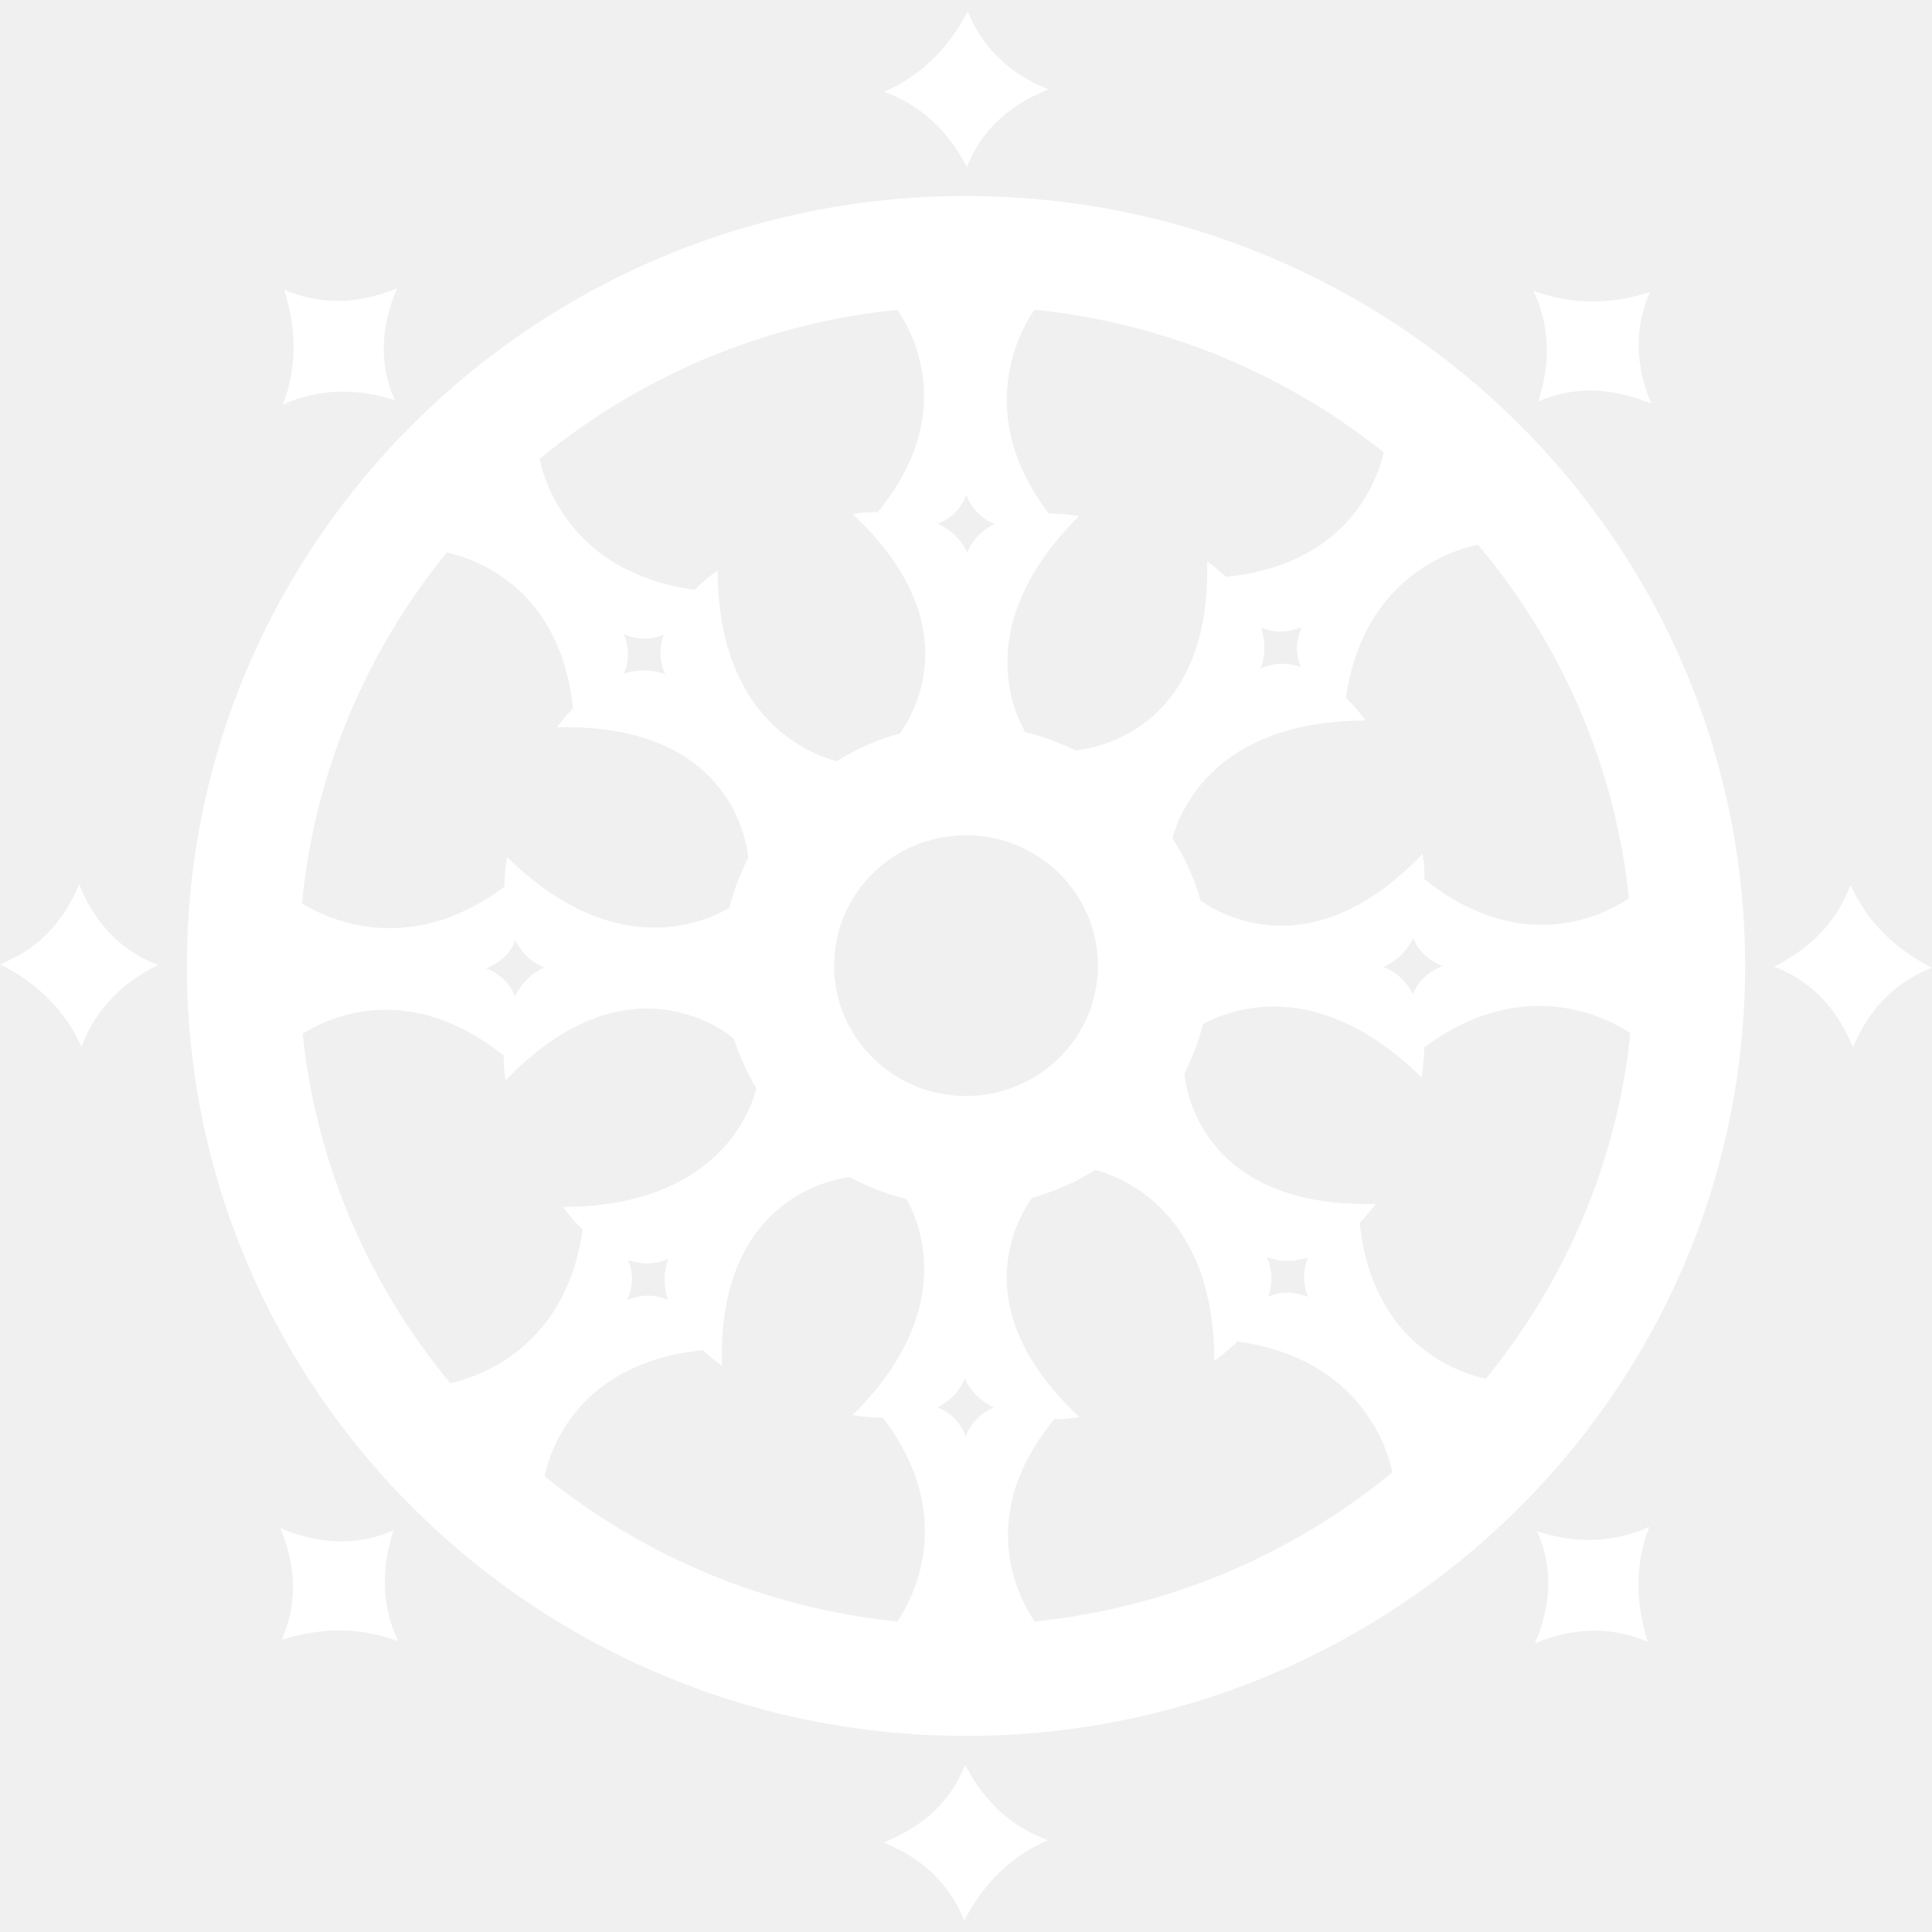
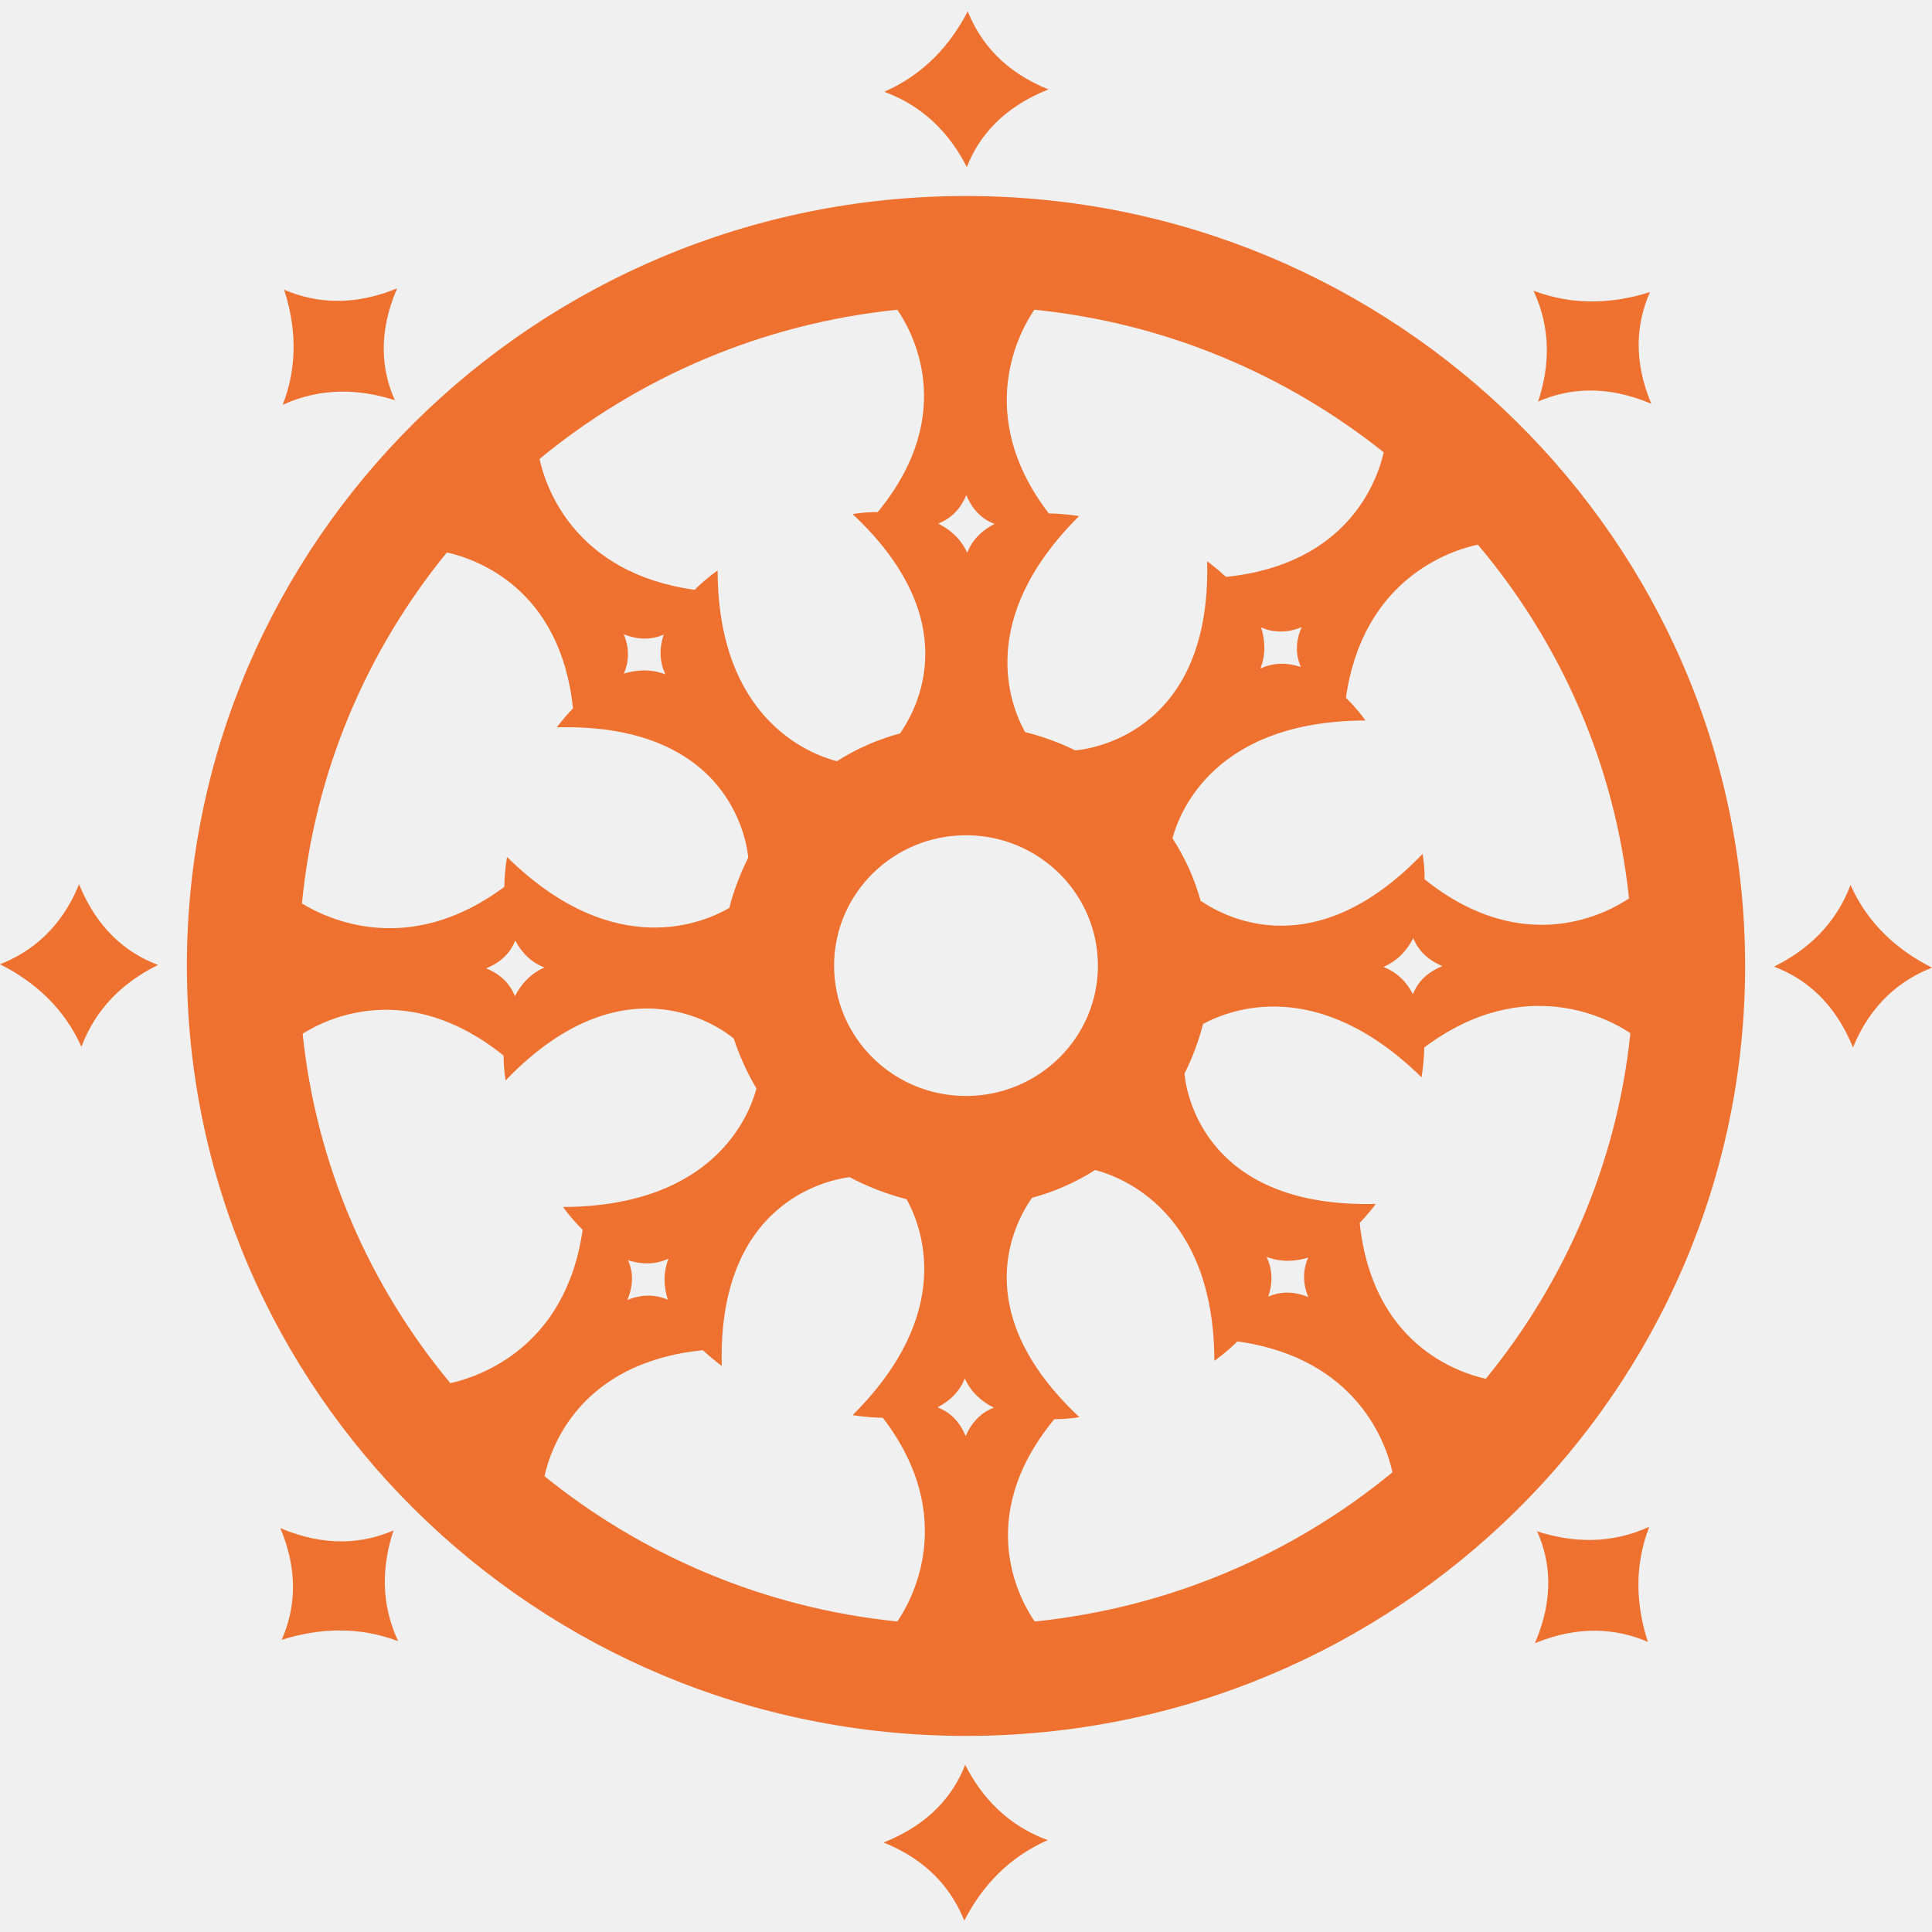
<svg xmlns="http://www.w3.org/2000/svg" width="1024" height="1024" viewBox="0 0 1024 1024" fill="none" version="1.1" id="svg20">
  <defs id="defs24" />
-   <path d="m 512,103.885 c -227.779,0 -412.95,182.994 -412.95,408.092 0,225.098 185.172,408.092 412.95,408.092 227.779,0 412.95,-182.994 412.95,-408.092 0,-225.098 -185.355,-408.092 -412.95,-408.092 z m 243.072,361.848 c 0,-7.737 -1.093,-13.135 -1.093,-13.135 -56.808,59.199 -104.148,34.008 -117.621,24.831 -3.277,-11.876 -8.375,-23.032 -14.93,-33.108 3.824,-14.216 22.577,-62.258 102.327,-62.438 0,0 -4.006,-5.758 -10.377,-12.055 8.921,-62.977 55.351,-78.093 69.918,-81.151 43.88,52.001 72.649,116.599 80.113,187.492 -9.832,6.658 -54.804,32.928 -108.517,-10.256 z m 9.286,46.423 c -8.557,3.419 -13.11,8.817 -15.476,14.755 -3.278,-6.298 -8.194,-11.516 -15.659,-14.395 7.464,-3.238 12.563,-8.817 15.841,-15.295 2.366,5.938 7.101,11.336 15.294,14.755 z m -70.645,175.436 c -8.558,-3.598 -15.659,-2.879 -21.486,-0.36 2.185,-6.657 2.549,-13.854 -0.91,-21.052 7.647,2.879 15.112,2.519 22.03,0.36 -2.548,5.938 -3.277,12.955 0.183,21.233 z m 44.426,92.666 c -52.619,43.365 -117.985,71.794 -189.723,79.172 -6.737,-9.717 -33.321,-54.16 10.377,-107.242 7.829,0 13.293,-1.079 13.293,-1.079 -59.904,-56.139 -34.414,-102.923 -25.127,-116.237 12.017,-3.239 23.305,-8.278 33.502,-14.755 14.384,3.779 62.999,22.312 63.181,101.123 0,0 5.826,-3.957 12.199,-10.256 63.727,8.817 79.021,54.7 82.116,69.095 z M 333.018,667.98 c 6.737,2.159 14.02,2.519 21.304,-0.9 -2.914,7.557 -2.549,14.935 -0.365,21.773 -6.008,-2.519 -13.11,-3.239 -21.485,0.179 3.642,-8.457 2.913,-15.474 0.364,-21.233 z m 39.329,47.503 c 5.644,5.218 10.197,8.457 10.197,8.457 -2.185,-86.188 55.351,-98.424 67.732,-100.044 9.468,5.038 19.664,8.997 30.225,11.695 8.011,14.395 26.037,60.098 -28.586,114.439 0,0 6.92,1.26 16.024,1.44 40.785,53.26 14.384,98.244 7.646,107.961 -70.463,-7.198 -134.919,-34.908 -186.992,-77.012 3.095,-14.216 18.025,-60.098 83.755,-66.756 z m -42.06,-379.482 c 8.558,3.598 15.659,2.879 21.486,0.36 -2.185,6.657 -2.549,13.854 0.91,21.052 -7.647,-2.879 -15.112,-2.519 -22.03,-0.36 2.549,-5.938 3.277,-12.955 -0.183,-21.232 z m -44.426,-92.666 c 52.62,-43.365 117.985,-71.794 189.723,-79.172 6.738,9.717 33.321,54.161 -10.377,107.242 -7.829,0 -13.293,1.079 -13.293,1.079 59.904,56.139 34.414,102.923 25.128,116.237 -12.018,3.239 -23.306,8.278 -33.503,14.755 -14.384,-3.779 -62.999,-22.312 -63.181,-101.123 0,0 -5.826,3.959 -12.199,10.256 -63.727,-8.816 -79.021,-54.7 -82.116,-69.095 z m 403.481,110.12 c -6.737,-2.159 -14.019,-2.519 -21.303,0.9 2.913,-7.557 2.549,-14.935 0.364,-21.773 6.009,2.519 13.11,3.239 21.486,-0.179 -3.642,8.457 -2.913,15.474 -0.364,21.232 z m -39.328,-47.503 c -5.645,-5.219 -10.197,-8.457 -10.197,-8.457 2.367,93.566 -65.548,99.864 -69.918,100.223 -8.375,-4.138 -17.297,-7.376 -26.583,-9.716 -8.011,-14.395 -26.037,-60.098 28.585,-114.439 0,0 -6.919,-1.259 -16.023,-1.44 -40.785,-53.26 -14.384,-98.244 -7.647,-107.961 69.736,7.017 133.463,34.368 185.173,75.572 -3.46,15.115 -18.937,59.379 -83.574,66.037 z M 511.271,730.417 c 3.278,7.378 8.922,12.416 15.477,15.654 -6.008,2.34 -11.471,7.017 -14.93,15.114 -3.46,-8.457 -8.922,-12.955 -14.93,-15.294 6.372,-3.239 11.652,-8.097 14.566,-15.474 z m 0.729,-149.526 c -38.6,0 -69.918,-30.949 -69.918,-69.095 0,-38.147 31.318,-69.096 69.918,-69.096 38.6,0 69.918,30.949 69.918,69.096 0,38.146 -31.318,69.095 -69.918,69.095 z m 0.729,-287.716 c -3.278,-7.376 -8.922,-12.414 -15.477,-15.654 6.008,-2.34 11.471,-6.838 14.93,-15.114 3.46,8.457 8.922,12.955 14.93,15.294 -6.372,3.239 -11.652,8.098 -14.566,15.474 z m -275.846,-0.359 c 15.294,3.418 60.085,18.713 66.821,82.59 -5.28,5.578 -8.557,10.076 -8.557,10.076 94.679,-2.34 101.052,64.776 101.417,69.095 -4.189,8.457 -7.647,17.274 -10.015,26.63 -11.653,6.838 -60.086,29.869 -117.803,-26.99 0,0 -1.275,6.838 -1.456,15.835 -50.982,37.966 -94.316,16.735 -107.244,8.817 6.737,-69.995 34.412,-134.051 76.654,-185.873 z m 51.892,219.879 c -7.466,3.239 -12.564,8.817 -15.841,15.295 -2.367,-5.938 -6.919,-11.336 -15.295,-14.755 8.558,-3.418 13.11,-8.816 15.477,-14.754 3.277,6.298 8.193,11.516 15.659,14.395 z m -128.182,35.088 c 13.11,-8.278 55.897,-28.79 106.332,11.695 0,7.737 1.093,13.135 1.093,13.135 64.273,-66.936 116.347,-26.09 120.899,-22.132 3.095,9.357 7.101,18.173 12.017,26.451 -3.642,13.675 -22.032,62.437 -102.51,62.797 0,0 4.006,5.758 10.379,12.055 -8.922,63.158 -55.715,78.093 -70.099,81.331 C 195.914,681.654 167.693,617.779 160.41,547.963 Z m 626.89,182.992 c -15.295,-3.418 -60.086,-18.713 -66.823,-82.59 5.28,-5.578 8.558,-10.076 8.558,-10.076 -94.68,2.34 -101.053,-64.596 -101.417,-69.095 4.188,-8.278 7.464,-17.094 9.832,-26.271 14.566,-7.916 60.814,-25.73 115.801,28.25 0,0 1.275,-6.838 1.456,-15.835 53.895,-40.305 99.414,-14.214 109.246,-7.557 -7.102,68.915 -34.777,131.892 -76.472,182.994 z" fill="#ee7130" id="path2" style="stroke-width:12.047;fill:#ffffff;fill-opacity:1" />
-   <path d="M 512.364,88.77 C 518.737,72.216 531.664,56.921 555.698,47.385 532.392,38.028 519.647,22.734 512.911,6 c -9.287,17.993 -23.306,33.468 -44.245,42.645 21.121,7.737 34.958,22.492 43.88,40.125 z" fill="#ee7130" id="path4" style="stroke-width:12.047;fill:#ffffff;fill-opacity:1" />
-   <path d="m 814.976,212.925 c 16.386,-7.197 36.415,-8.997 60.267,1.079 -9.65,-22.852 -8.011,-42.644 -0.728,-59.198 -19.301,6.117 -40.422,7.378 -61.724,-0.72 9.468,20.333 8.558,40.306 2.367,59.019 z" fill="#ee7130" id="path6" style="stroke-width:12.047;fill:#ffffff;fill-opacity:1" />
-   <path d="m 980.847,468.972 c -7.829,20.873 -22.759,34.547 -40.603,43.365 16.751,6.297 32.228,19.073 41.878,42.824 9.468,-23.032 24.945,-35.627 41.878,-42.284 -18.208,-9.176 -33.867,-23.032 -43.153,-43.725 z" fill="#ee7130" id="path8" style="stroke-width:12.047;fill:#ffffff;fill-opacity:1" />
-   <path d="m 814.611,811.388 c 7.284,16.194 9.104,35.987 -1.093,59.558 23.124,-9.536 43.153,-7.917 59.904,-0.719 -6.191,-19.074 -7.466,-39.946 0.728,-60.998 -20.574,9.356 -40.785,8.457 -59.721,2.338 z" fill="#ee7130" id="path10" style="stroke-width:12.047;fill:#ffffff;fill-opacity:1" />
-   <path d="m 511.636,935.182 c -6.373,16.555 -19.301,31.849 -43.334,41.385 23.306,9.357 36.051,24.652 42.788,41.385 9.286,-17.994 23.306,-33.468 44.245,-42.644 -21.121,-7.738 -34.959,-22.492 -43.88,-40.126 z" fill="#ee7130" id="path12" style="stroke-width:12.047;fill:#ffffff;fill-opacity:1" />
-   <path d="m 208.842,811.028 c -16.386,7.197 -36.415,8.997 -60.267,-1.079 9.65,22.851 8.011,42.644 0.728,59.198 19.301,-6.117 40.421,-7.378 61.724,0.719 -9.468,-20.332 -8.558,-40.305 -2.367,-59.019 z" fill="#ee7130" id="path14" style="stroke-width:12.047;fill:#ffffff;fill-opacity:1" />
-   <path d="M 41.878,468.791 C 32.41,491.823 16.933,504.419 0,511.077 c 18.208,9.176 33.866,23.032 43.152,43.724 7.829,-20.872 22.76,-34.547 40.603,-43.363 -16.751,-6.298 -32.228,-19.073 -41.878,-42.825 z" fill="#ee7130" id="path16" style="stroke-width:12.047;fill:#ffffff;fill-opacity:1" />
-   <path d="m 209.389,212.385 c -7.284,-16.195 -9.104,-35.987 1.093,-59.558 -23.124,9.536 -43.153,7.917 -59.904,0.719 6.191,19.073 7.466,39.946 -0.728,60.998 20.574,-9.357 40.785,-8.457 59.721,-2.34 z" fill="#ee7130" id="path18" style="stroke-width:12.047;fill:#ffffff;fill-opacity:1" />
+   <path d="m 512,103.885 c -227.779,0 -412.95,182.994 -412.95,408.092 0,225.098 185.172,408.092 412.95,408.092 227.779,0 412.95,-182.994 412.95,-408.092 0,-225.098 -185.355,-408.092 -412.95,-408.092 z m 243.072,361.848 c 0,-7.737 -1.093,-13.135 -1.093,-13.135 -56.808,59.199 -104.148,34.008 -117.621,24.831 -3.277,-11.876 -8.375,-23.032 -14.93,-33.108 3.824,-14.216 22.577,-62.258 102.327,-62.438 0,0 -4.006,-5.758 -10.377,-12.055 8.921,-62.977 55.351,-78.093 69.918,-81.151 43.88,52.001 72.649,116.599 80.113,187.492 -9.832,6.658 -54.804,32.928 -108.517,-10.256 z m 9.286,46.423 c -8.557,3.419 -13.11,8.817 -15.476,14.755 -3.278,-6.298 -8.194,-11.516 -15.659,-14.395 7.464,-3.238 12.563,-8.817 15.841,-15.295 2.366,5.938 7.101,11.336 15.294,14.755 z m -70.645,175.436 c -8.558,-3.598 -15.659,-2.879 -21.486,-0.36 2.185,-6.657 2.549,-13.854 -0.91,-21.052 7.647,2.879 15.112,2.519 22.03,0.36 -2.548,5.938 -3.277,12.955 0.183,21.233 z m 44.426,92.666 c -52.619,43.365 -117.985,71.794 -189.723,79.172 -6.737,-9.717 -33.321,-54.16 10.377,-107.242 7.829,0 13.293,-1.079 13.293,-1.079 -59.904,-56.139 -34.414,-102.923 -25.127,-116.237 12.017,-3.239 23.305,-8.278 33.502,-14.755 14.384,3.779 62.999,22.312 63.181,101.123 0,0 5.826,-3.957 12.199,-10.256 63.727,8.817 79.021,54.7 82.116,69.095 z M 333.018,667.98 c 6.737,2.159 14.02,2.519 21.304,-0.9 -2.914,7.557 -2.549,14.935 -0.365,21.773 -6.008,-2.519 -13.11,-3.239 -21.485,0.179 3.642,-8.457 2.913,-15.474 0.364,-21.233 z m 39.329,47.503 c 5.644,5.218 10.197,8.457 10.197,8.457 -2.185,-86.188 55.351,-98.424 67.732,-100.044 9.468,5.038 19.664,8.997 30.225,11.695 8.011,14.395 26.037,60.098 -28.586,114.439 0,0 6.92,1.26 16.024,1.44 40.785,53.26 14.384,98.244 7.646,107.961 -70.463,-7.198 -134.919,-34.908 -186.992,-77.012 3.095,-14.216 18.025,-60.098 83.755,-66.756 z m -42.06,-379.482 c 8.558,3.598 15.659,2.879 21.486,0.36 -2.185,6.657 -2.549,13.854 0.91,21.052 -7.647,-2.879 -15.112,-2.519 -22.03,-0.36 2.549,-5.938 3.277,-12.955 -0.183,-21.232 z m -44.426,-92.666 c 52.62,-43.365 117.985,-71.794 189.723,-79.172 6.738,9.717 33.321,54.161 -10.377,107.242 -7.829,0 -13.293,1.079 -13.293,1.079 59.904,56.139 34.414,102.923 25.128,116.237 -12.018,3.239 -23.306,8.278 -33.503,14.755 -14.384,-3.779 -62.999,-22.312 -63.181,-101.123 0,0 -5.826,3.959 -12.199,10.256 -63.727,-8.816 -79.021,-54.7 -82.116,-69.095 z m 403.481,110.12 c -6.737,-2.159 -14.019,-2.519 -21.303,0.9 2.913,-7.557 2.549,-14.935 0.364,-21.773 6.009,2.519 13.11,3.239 21.486,-0.179 -3.642,8.457 -2.913,15.474 -0.364,21.232 z m -39.328,-47.503 c -5.645,-5.219 -10.197,-8.457 -10.197,-8.457 2.367,93.566 -65.548,99.864 -69.918,100.223 -8.375,-4.138 -17.297,-7.376 -26.583,-9.716 -8.011,-14.395 -26.037,-60.098 28.585,-114.439 0,0 -6.919,-1.259 -16.023,-1.44 -40.785,-53.26 -14.384,-98.244 -7.647,-107.961 69.736,7.017 133.463,34.368 185.173,75.572 -3.46,15.115 -18.937,59.379 -83.574,66.037 z M 511.271,730.417 c 3.278,7.378 8.922,12.416 15.477,15.654 -6.008,2.34 -11.471,7.017 -14.93,15.114 -3.46,-8.457 -8.922,-12.955 -14.93,-15.294 6.372,-3.239 11.652,-8.097 14.566,-15.474 z m 0.729,-149.526 c -38.6,0 -69.918,-30.949 -69.918,-69.095 0,-38.147 31.318,-69.096 69.918,-69.096 38.6,0 69.918,30.949 69.918,69.096 0,38.146 -31.318,69.095 -69.918,69.095 z m 0.729,-287.716 c -3.278,-7.376 -8.922,-12.414 -15.477,-15.654 6.008,-2.34 11.471,-6.838 14.93,-15.114 3.46,8.457 8.922,12.955 14.93,15.294 -6.372,3.239 -11.652,8.098 -14.566,15.474 z m -275.846,-0.359 c 15.294,3.418 60.085,18.713 66.821,82.59 -5.28,5.578 -8.557,10.076 -8.557,10.076 94.679,-2.34 101.052,64.776 101.417,69.095 -4.189,8.457 -7.647,17.274 -10.015,26.63 -11.653,6.838 -60.086,29.869 -117.803,-26.99 0,0 -1.275,6.838 -1.456,15.835 -50.982,37.966 -94.316,16.735 -107.244,8.817 6.737,-69.995 34.412,-134.051 76.654,-185.873 z m 51.892,219.879 c -7.466,3.239 -12.564,8.817 -15.841,15.295 -2.367,-5.938 -6.919,-11.336 -15.295,-14.755 8.558,-3.418 13.11,-8.816 15.477,-14.754 3.277,6.298 8.193,11.516 15.659,14.395 z m -128.182,35.088 c 13.11,-8.278 55.897,-28.79 106.332,11.695 0,7.737 1.093,13.135 1.093,13.135 64.273,-66.936 116.347,-26.09 120.899,-22.132 3.095,9.357 7.101,18.173 12.017,26.451 -3.642,13.675 -22.032,62.437 -102.51,62.797 0,0 4.006,5.758 10.379,12.055 -8.922,63.158 -55.715,78.093 -70.099,81.331 C 195.914,681.654 167.693,617.779 160.41,547.963 Z m 626.89,182.992 c -15.295,-3.418 -60.086,-18.713 -66.823,-82.59 5.28,-5.578 8.558,-10.076 8.558,-10.076 -94.68,2.34 -101.053,-64.596 -101.417,-69.095 4.188,-8.278 7.464,-17.094 9.832,-26.271 14.566,-7.916 60.814,-25.73 115.801,28.25 0,0 1.275,-6.838 1.456,-15.835 53.895,-40.305 99.414,-14.214 109.246,-7.557 -7.102,68.915 -34.777,131.892 -76.472,182.994 z" id="path2" style="stroke-width:12.047;fill:#EE7130;fill-opacity:1" />
+   <path d="M 512.364,88.77 C 518.737,72.216 531.664,56.921 555.698,47.385 532.392,38.028 519.647,22.734 512.911,6 c -9.287,17.993 -23.306,33.468 -44.245,42.645 21.121,7.737 34.958,22.492 43.88,40.125 z" id="path4" style="stroke-width:12.047;fill:#EE7130;fill-opacity:1" />
+   <path d="m 814.976,212.925 c 16.386,-7.197 36.415,-8.997 60.267,1.079 -9.65,-22.852 -8.011,-42.644 -0.728,-59.198 -19.301,6.117 -40.422,7.378 -61.724,-0.72 9.468,20.333 8.558,40.306 2.367,59.019 z" id="path6" style="stroke-width:12.047;fill:#EE7130;fill-opacity:1" />
+   <path d="m 980.847,468.972 c -7.829,20.873 -22.759,34.547 -40.603,43.365 16.751,6.297 32.228,19.073 41.878,42.824 9.468,-23.032 24.945,-35.627 41.878,-42.284 -18.208,-9.176 -33.867,-23.032 -43.153,-43.725 z" id="path8" style="stroke-width:12.047;fill:#EE7130;fill-opacity:1" />
+   <path d="m 814.611,811.388 c 7.284,16.194 9.104,35.987 -1.093,59.558 23.124,-9.536 43.153,-7.917 59.904,-0.719 -6.191,-19.074 -7.466,-39.946 0.728,-60.998 -20.574,9.356 -40.785,8.457 -59.721,2.338 z" id="path10" style="stroke-width:12.047;fill:#EE7130;fill-opacity:1" />
+   <path d="m 511.636,935.182 c -6.373,16.555 -19.301,31.849 -43.334,41.385 23.306,9.357 36.051,24.652 42.788,41.385 9.286,-17.994 23.306,-33.468 44.245,-42.644 -21.121,-7.738 -34.959,-22.492 -43.88,-40.126 z" id="path12" style="stroke-width:12.047;fill:#EE7130;fill-opacity:1" />
+   <path d="m 208.842,811.028 c -16.386,7.197 -36.415,8.997 -60.267,-1.079 9.65,22.851 8.011,42.644 0.728,59.198 19.301,-6.117 40.421,-7.378 61.724,0.719 -9.468,-20.332 -8.558,-40.305 -2.367,-59.019 z" id="path14" style="stroke-width:12.047;fill:#EE7130;fill-opacity:1" />
+   <path d="M 41.878,468.791 C 32.41,491.823 16.933,504.419 0,511.077 c 18.208,9.176 33.866,23.032 43.152,43.724 7.829,-20.872 22.76,-34.547 40.603,-43.363 -16.751,-6.298 -32.228,-19.073 -41.878,-42.825 z" id="path16" style="stroke-width:12.047;fill:#EE7130;fill-opacity:1" />
+   <path d="m 209.389,212.385 c -7.284,-16.195 -9.104,-35.987 1.093,-59.558 -23.124,9.536 -43.153,7.917 -59.904,0.719 6.191,19.073 7.466,39.946 -0.728,60.998 20.574,-9.357 40.785,-8.457 59.721,-2.34 z" id="path18" style="stroke-width:12.047;fill:#EE7130;fill-opacity:1" />
</svg>
